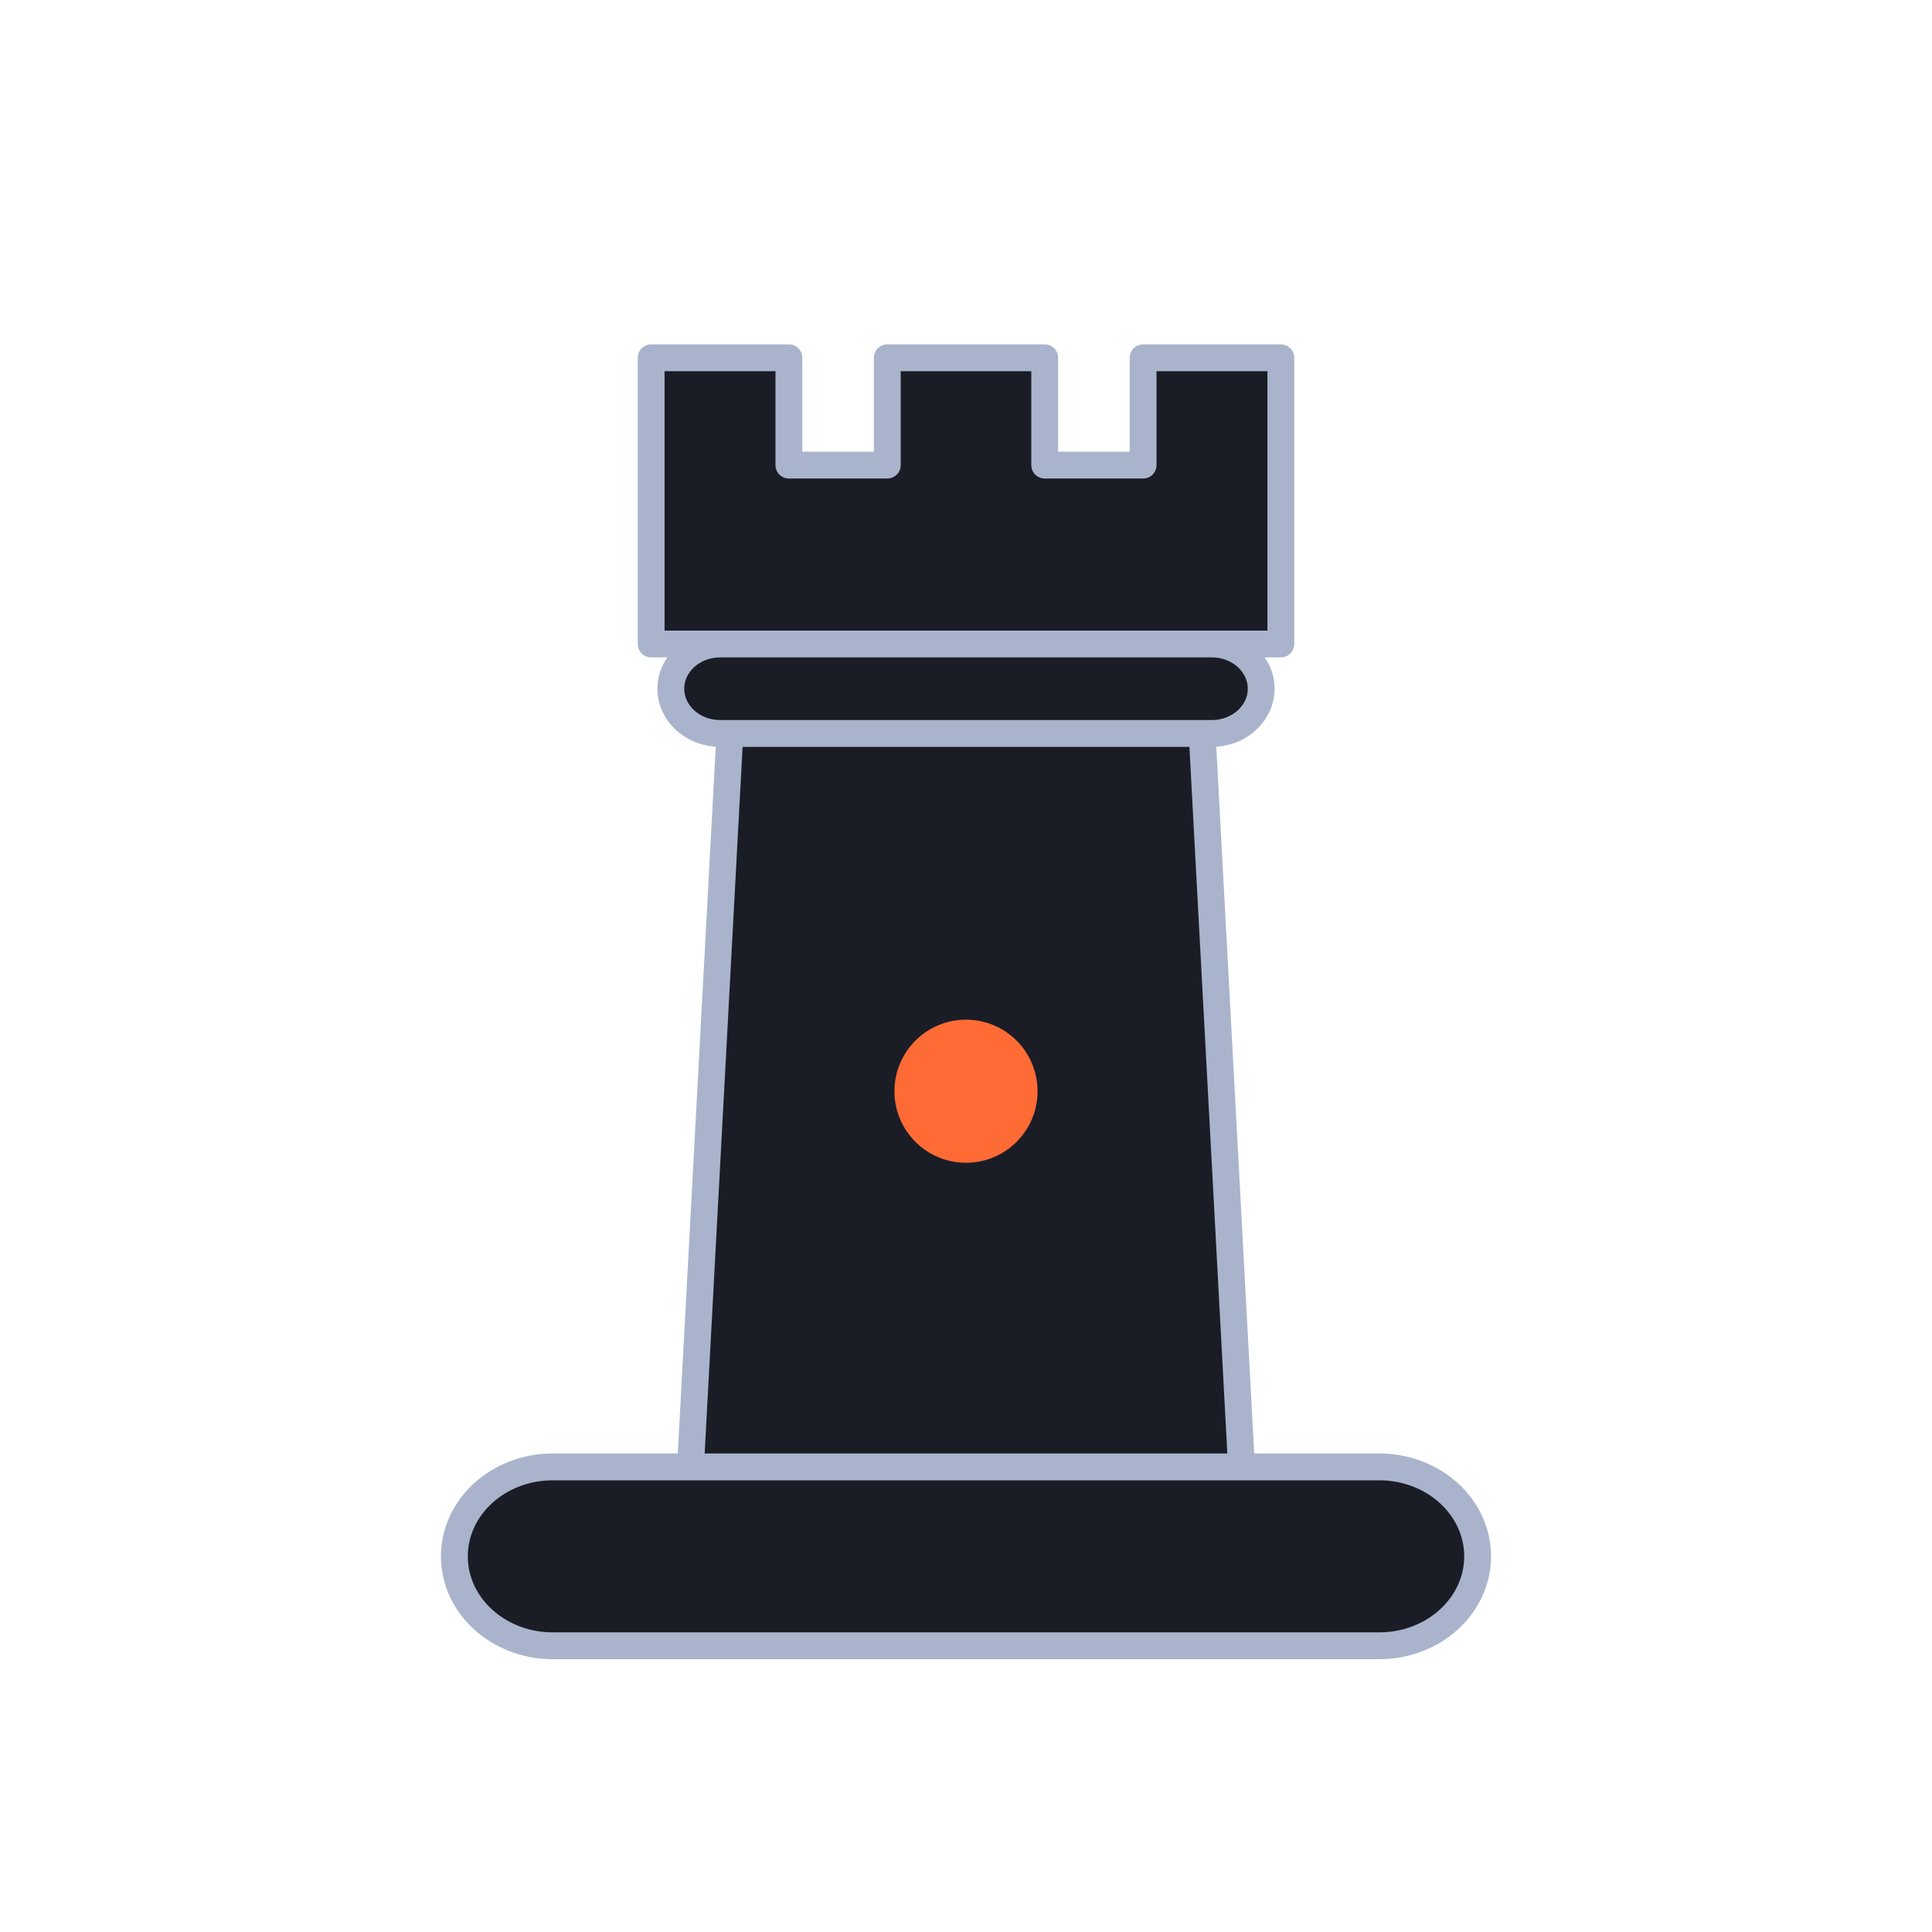
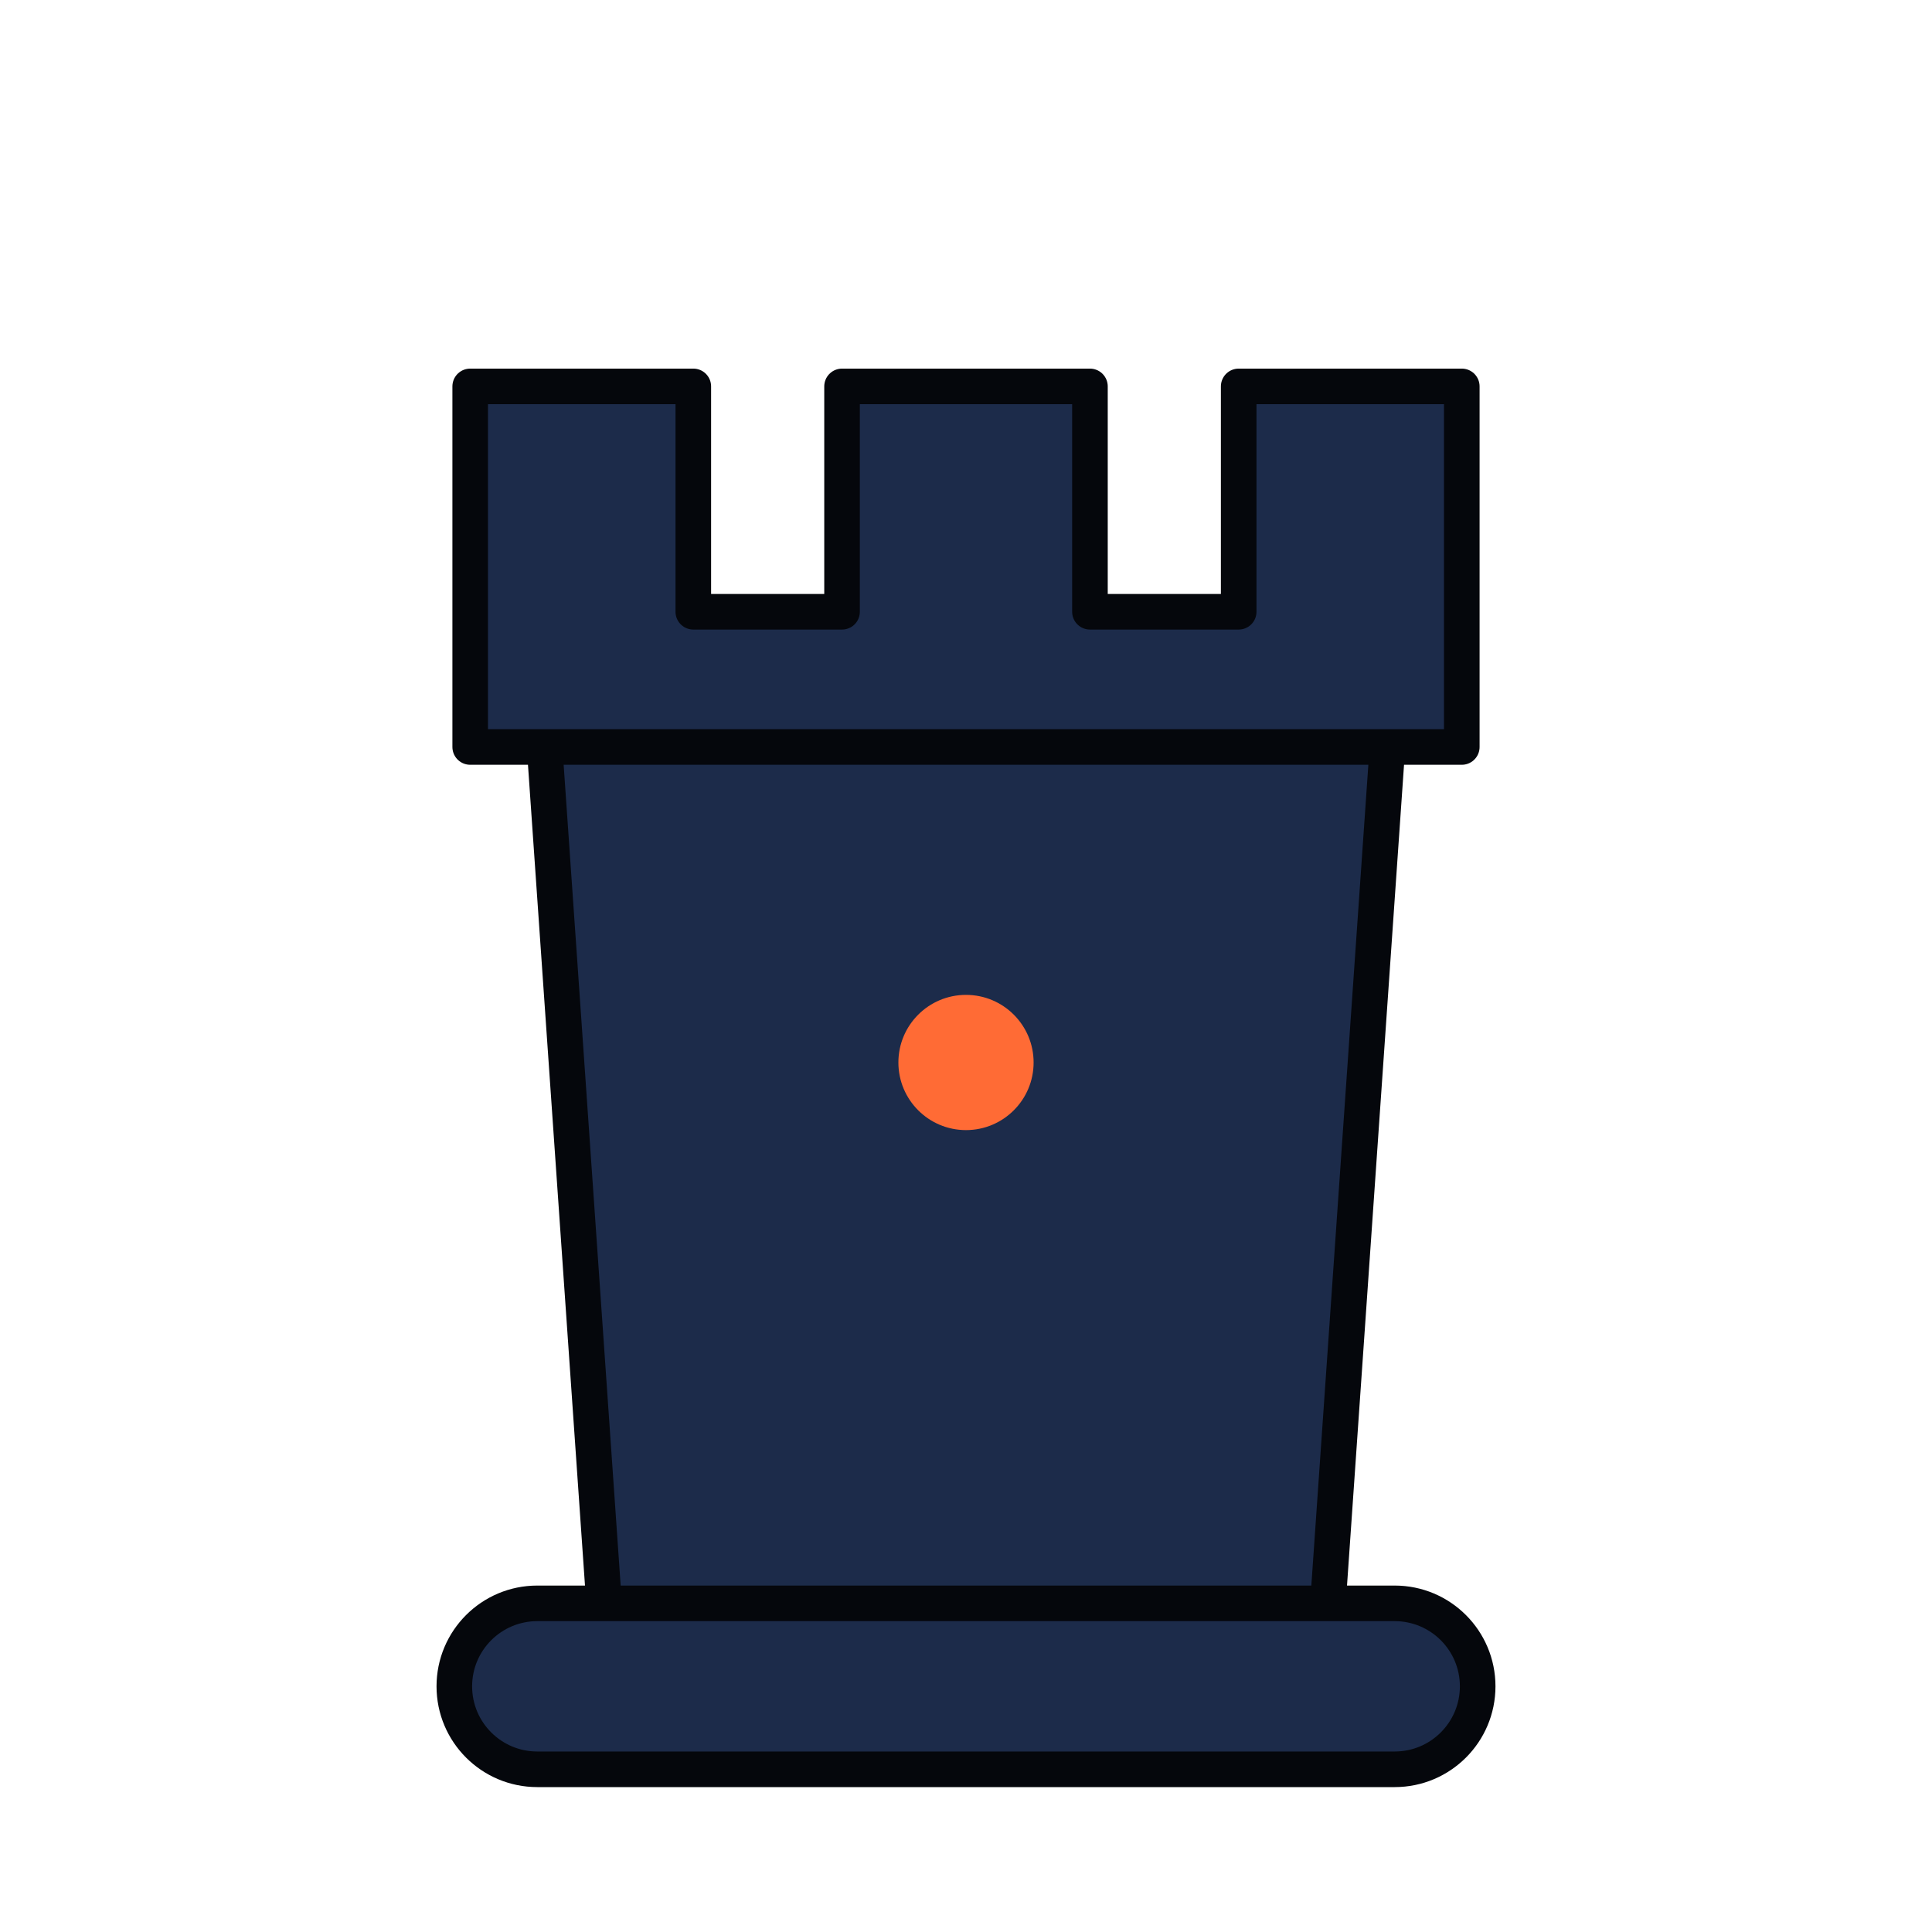
- <svg xmlns="http://www.w3.org/2000/svg" viewBox="-4 -4 108 108">
-   <path d="M32.4 16h7.7v6h5.5v-6h8.8v6h5.5v-6h7.7v16H32.4ZM36.25 32h27.5a2.75 2.5 0 0 1 2.75 2.5v0a2.75 2.5 0 0 1 -2.75 2.5h-27.5a2.75 2.5 0 0 1 -2.75 -2.5v-0a2.75 2.5 0 0 1 2.75 -2.5ZM36.8 37H63.2L65.4 78H34.6ZM26.9 78h46.2a5.5 5 0 0 1 5.5 5v0a5.5 5 0 0 1 -5.5 5h-46.2a5.5 5 0 0 1 -5.5 -5v0a5.5 5 0 0 1 5.5 -5Z" fill="#1A1D26" stroke="#A9B4CC" stroke-width="1.5" stroke-linejoin="round" />
-   <path d="M46 57 a4 4 0 1 0 8 0a4 4 0 1 0 -8 0Z" fill="#FF6B35" />
+ <svg xmlns="http://www.w3.org/2000/svg" viewBox="0 0 190 190">
+   <path d="M46.241 38h21.941v22.163h14.628v-22.163h24.379v22.163h14.628v-22.163h21.941v35.461H46.241ZM53.555 73.461H136.445L130.594 157.68H59.406ZM52.84 157.68h84.32a8.16 8.16 0 0 1 8.16 8.16v0a8.16 8.16 0 0 1 -8.16 8.16h-84.32a8.16 8.16 0 0 1 -8.16 -8.16v-0a8.16 8.16 0 0 1 8.16 -8.16Z" fill="#1C2B4A" stroke="#05070C" stroke-width="3.5" stroke-linejoin="round" />
+   <path d="M88.351 104.489a6.649 6.649 0 1 0 13.298 0a6.649 6.649 0 1 0 -13.298 0Z" fill="#FF6B35" />
</svg>
